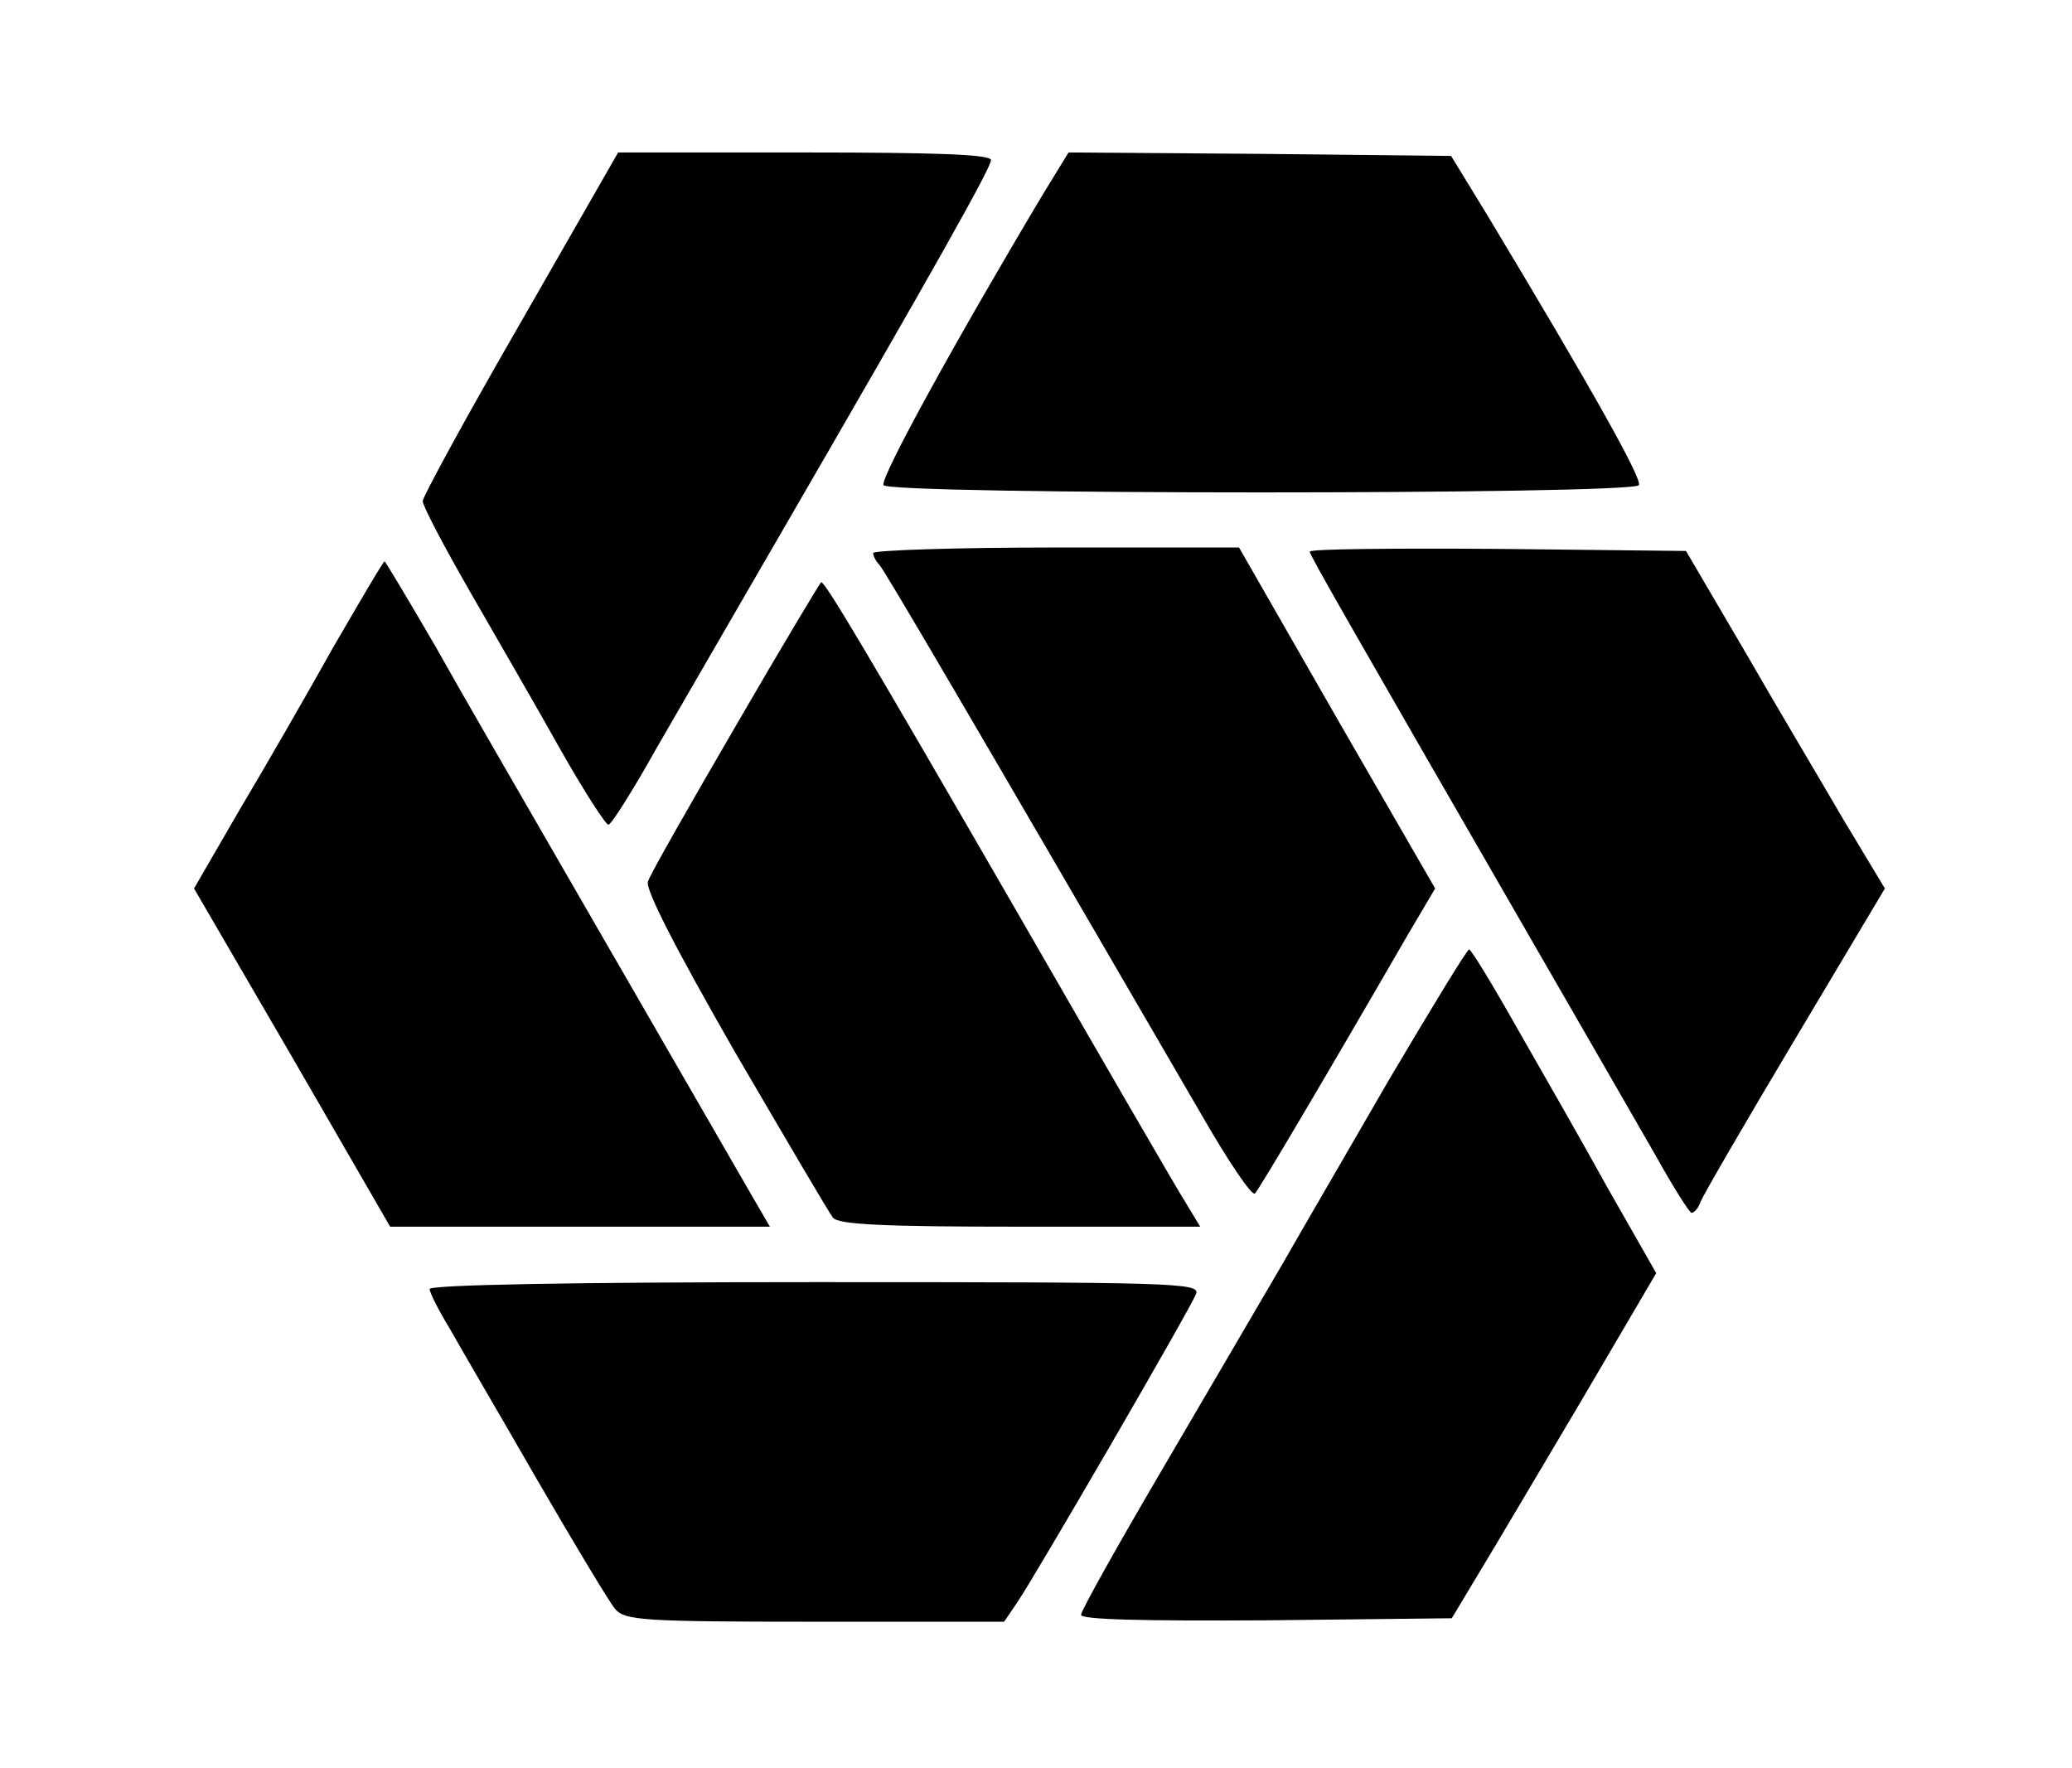
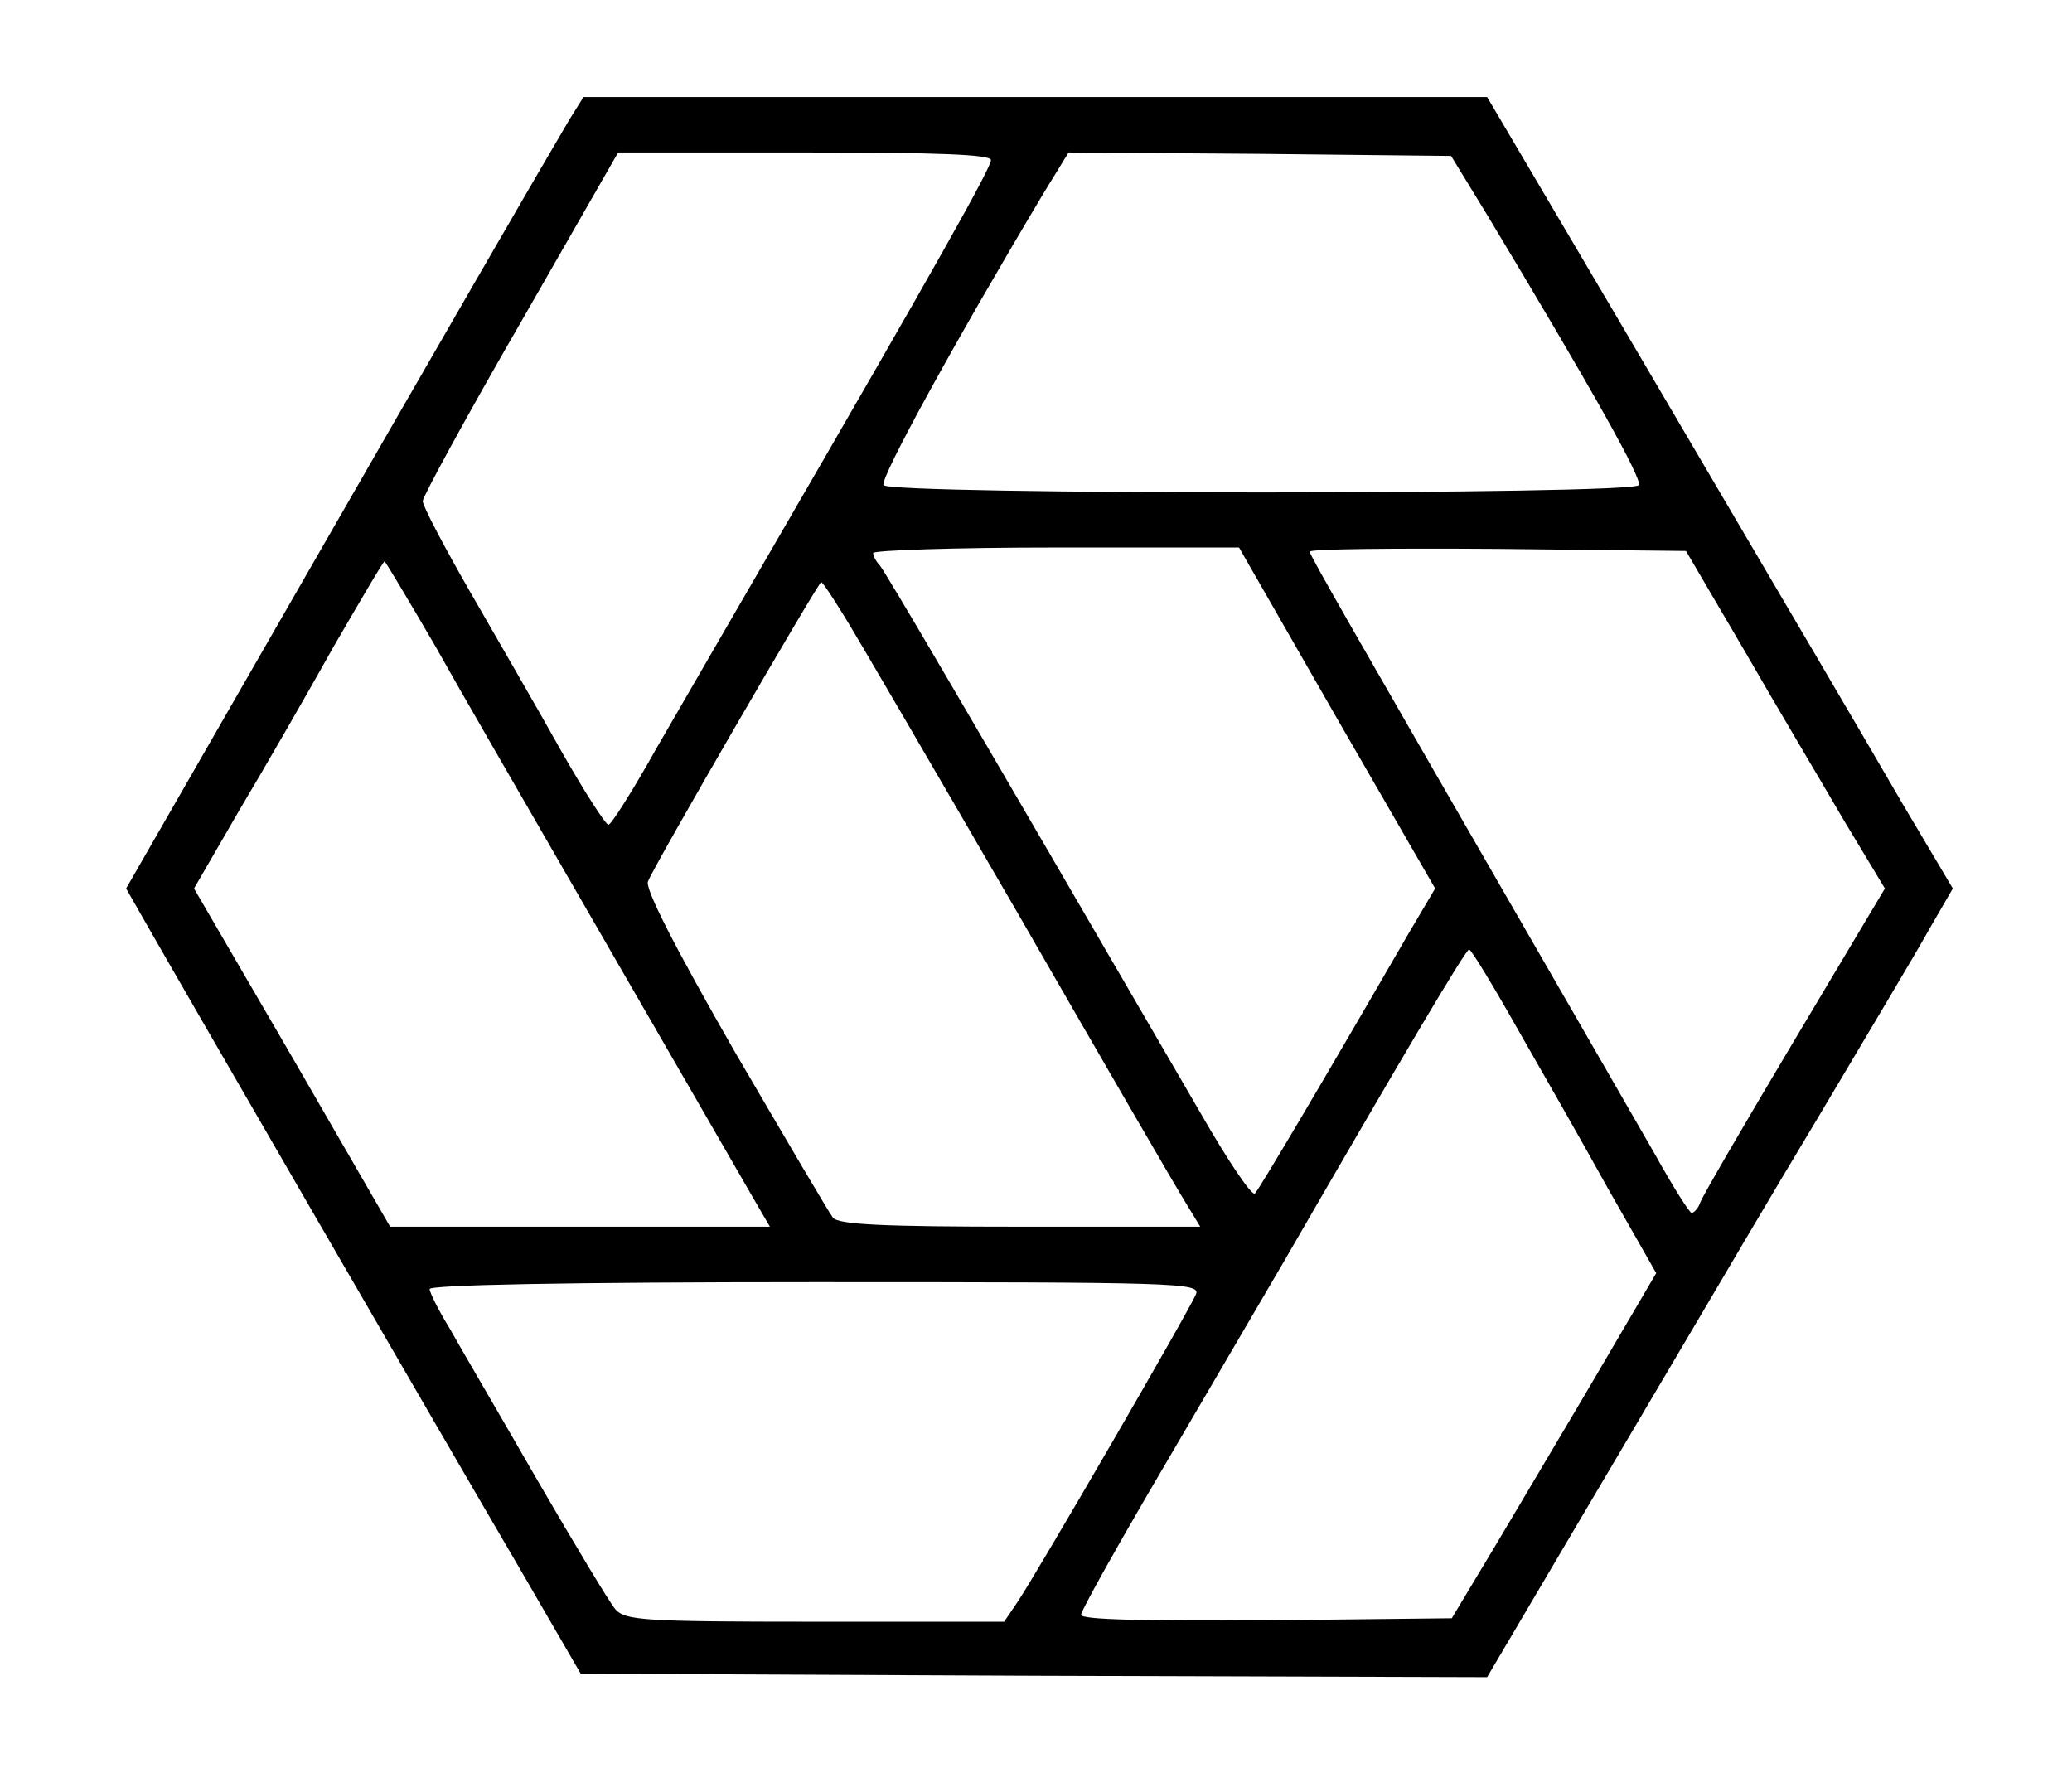
<svg xmlns="http://www.w3.org/2000/svg" version="1.0" width="299pt" height="255pt" viewBox="0 0 299 255" preserveAspectRatio="xMidYMid meet">
  <g transform="translate(0,255) scale(0.1,-0.1)" fill="#000000" stroke="none">
-     <path d="M751 2084 c-78 -135 -141 -251 -141 -257 0 -7 31 -66 69 -132 38 -66 97 -168 130 -227 34 -60 65 -108 69 -108 4 0 35 49 68 108 34 59 110 190 169 292 240 414 315 548 315 559 0 8 -74 11 -269 11 l-269 0 -141 -246z" />
-     <path d="M1507 2273 c-125 -209 -238 -414 -232 -423 8 -14 1081 -14 1090 0 5 9 -68 139 -219 390 l-52 85 -276 3 -276 2 -35 -57z" />
-     <path d="M1260 1752 c0 -4 4 -12 9 -17 8 -9 116 -193 464 -792 39 -68 74 -120 78 -115 6 6 99 163 221 374 l39 66 -142 246 -141 246 -264 0 c-145 0 -264 -4 -264 -8z" />
-     <path d="M1890 1754 c0 -5 58 -106 325 -569 70 -121 148 -257 174 -302 25 -45 49 -83 52 -83 4 0 10 7 13 16 4 10 65 115 136 234 l130 218 -59 98 c-32 55 -97 164 -143 244 l-85 145 -271 3 c-150 1 -272 0 -272 -4z" />
-     <path d="M482 1618 c-38 -68 -99 -174 -136 -236 l-66 -114 142 -244 141 -244 274 0 274 0 -25 43 c-36 62 -166 288 -284 492 -57 99 -136 235 -174 303 -39 67 -72 122 -73 122 -2 0 -34 -55 -73 -122z" />
-     <path d="M1062 1503 c-67 -115 -124 -215 -127 -225 -4 -11 39 -95 125 -245 73 -125 137 -234 142 -240 8 -10 74 -13 270 -13 l260 0 -20 33 c-11 17 -120 205 -242 417 -219 379 -279 480 -285 480 -1 0 -57 -93 -123 -207z" />
-     <path d="M2005 993 c-60 -104 -130 -224 -155 -268 -26 -44 -101 -173 -168 -287 -67 -114 -122 -212 -122 -218 0 -7 87 -9 267 -8 l268 3 39 65 c22 36 88 148 148 249 l108 184 -69 121 c-37 67 -97 172 -132 233 -35 62 -66 113 -69 113 -3 0 -54 -84 -115 -187z" />
-     <path d="M620 690 c0 -5 13 -31 29 -57 15 -27 72 -124 126 -218 54 -93 105 -178 113 -187 14 -16 40 -18 288 -18 l273 0 19 28 c26 38 250 424 258 445 6 16 -30 17 -550 17 -358 0 -556 -4 -556 -10z" />
+     <path d="M822 2378 c-42 -71 -181 -311 -405 -701 l-235 -409 32 -56 c42 -74 424 -734 537 -927 l87 -150 654 -3 654 -2 128 217 c71 120 150 254 176 298 26 44 104 177 175 295 70 118 143 240 160 271 l33 57 -73 123 c-75 129 -111 190 -415 707 l-184 312 -652 0 -652 0 -20 -32z m608 -59 c0 -11 -75 -145 -315 -559 -59 -102 -135 -233 -169 -292 -33 -59 -64 -108 -68 -108 -4 0 -35 48 -69 108 -33 59 -92 161 -130 227 -38 66 -69 125 -69 132 0 6 63 122 141 257 l141 246 269 0 c195 0 269 -3 269 -11z m716 -79 c151 -251 224 -381 219 -390 -9 -14 -1082 -14 -1090 0 -6 9 107 214 232 423 l35 57 276 -2 276 -3 52 -85z m-217 -726 l142 -246 -39 -66 c-122 -211 -215 -368 -221 -374 -4 -5 -39 47 -78 115 -348 599 -456 783 -464 792 -5 5 -9 13 -9 17 0 4 119 8 264 8 l264 0 141 -246z m589 96 c46 -80 111 -189 143 -244 l59 -98 -130 -218 c-71 -119 -132 -224 -136 -234 -3 -9 -9 -16 -13 -16 -3 0 -27 38 -52 83 -26 45 -104 181 -174 302 -267 463 -325 564 -325 569 0 4 122 5 272 4 l271 -3 85 -145z m-1890 8 c38 -68 117 -204 174 -303 118 -204 248 -430 284 -492 l25 -43 -274 0 -274 0 -141 244 -142 244 66 114 c37 62 98 168 136 236 39 67 71 122 73 122 1 0 34 -55 73 -122z m589 45 c17 -27 130 -221 253 -433 122 -212 231 -400 242 -417 l20 -33 -260 0 c-196 0 -262 3 -270 13 -5 6 -69 115 -142 240 -86 150 -129 234 -125 245 7 20 246 432 250 432 2 0 16 -21 32 -47z m972 -596 c35 -61 95 -166 132 -233 l69 -121 -108 -184 c-60 -101 -126 -213 -148 -249 l-39 -65 -268 -3 c-180 -1 -267 1 -267 8 0 6 55 104 122 218 67 114 142 243 168 287 171 296 265 455 270 455 3 0 34 -51 69 -113z m-463 -384 c-8 -21 -232 -407 -258 -445 l-19 -28 -273 0 c-248 0 -274 2 -288 18 -8 9 -59 94 -113 187 -54 94 -111 191 -126 218 -16 26 -29 52 -29 57 0 6 198 10 556 10 520 0 556 -1 550 -17z" />
  </g>
</svg>
